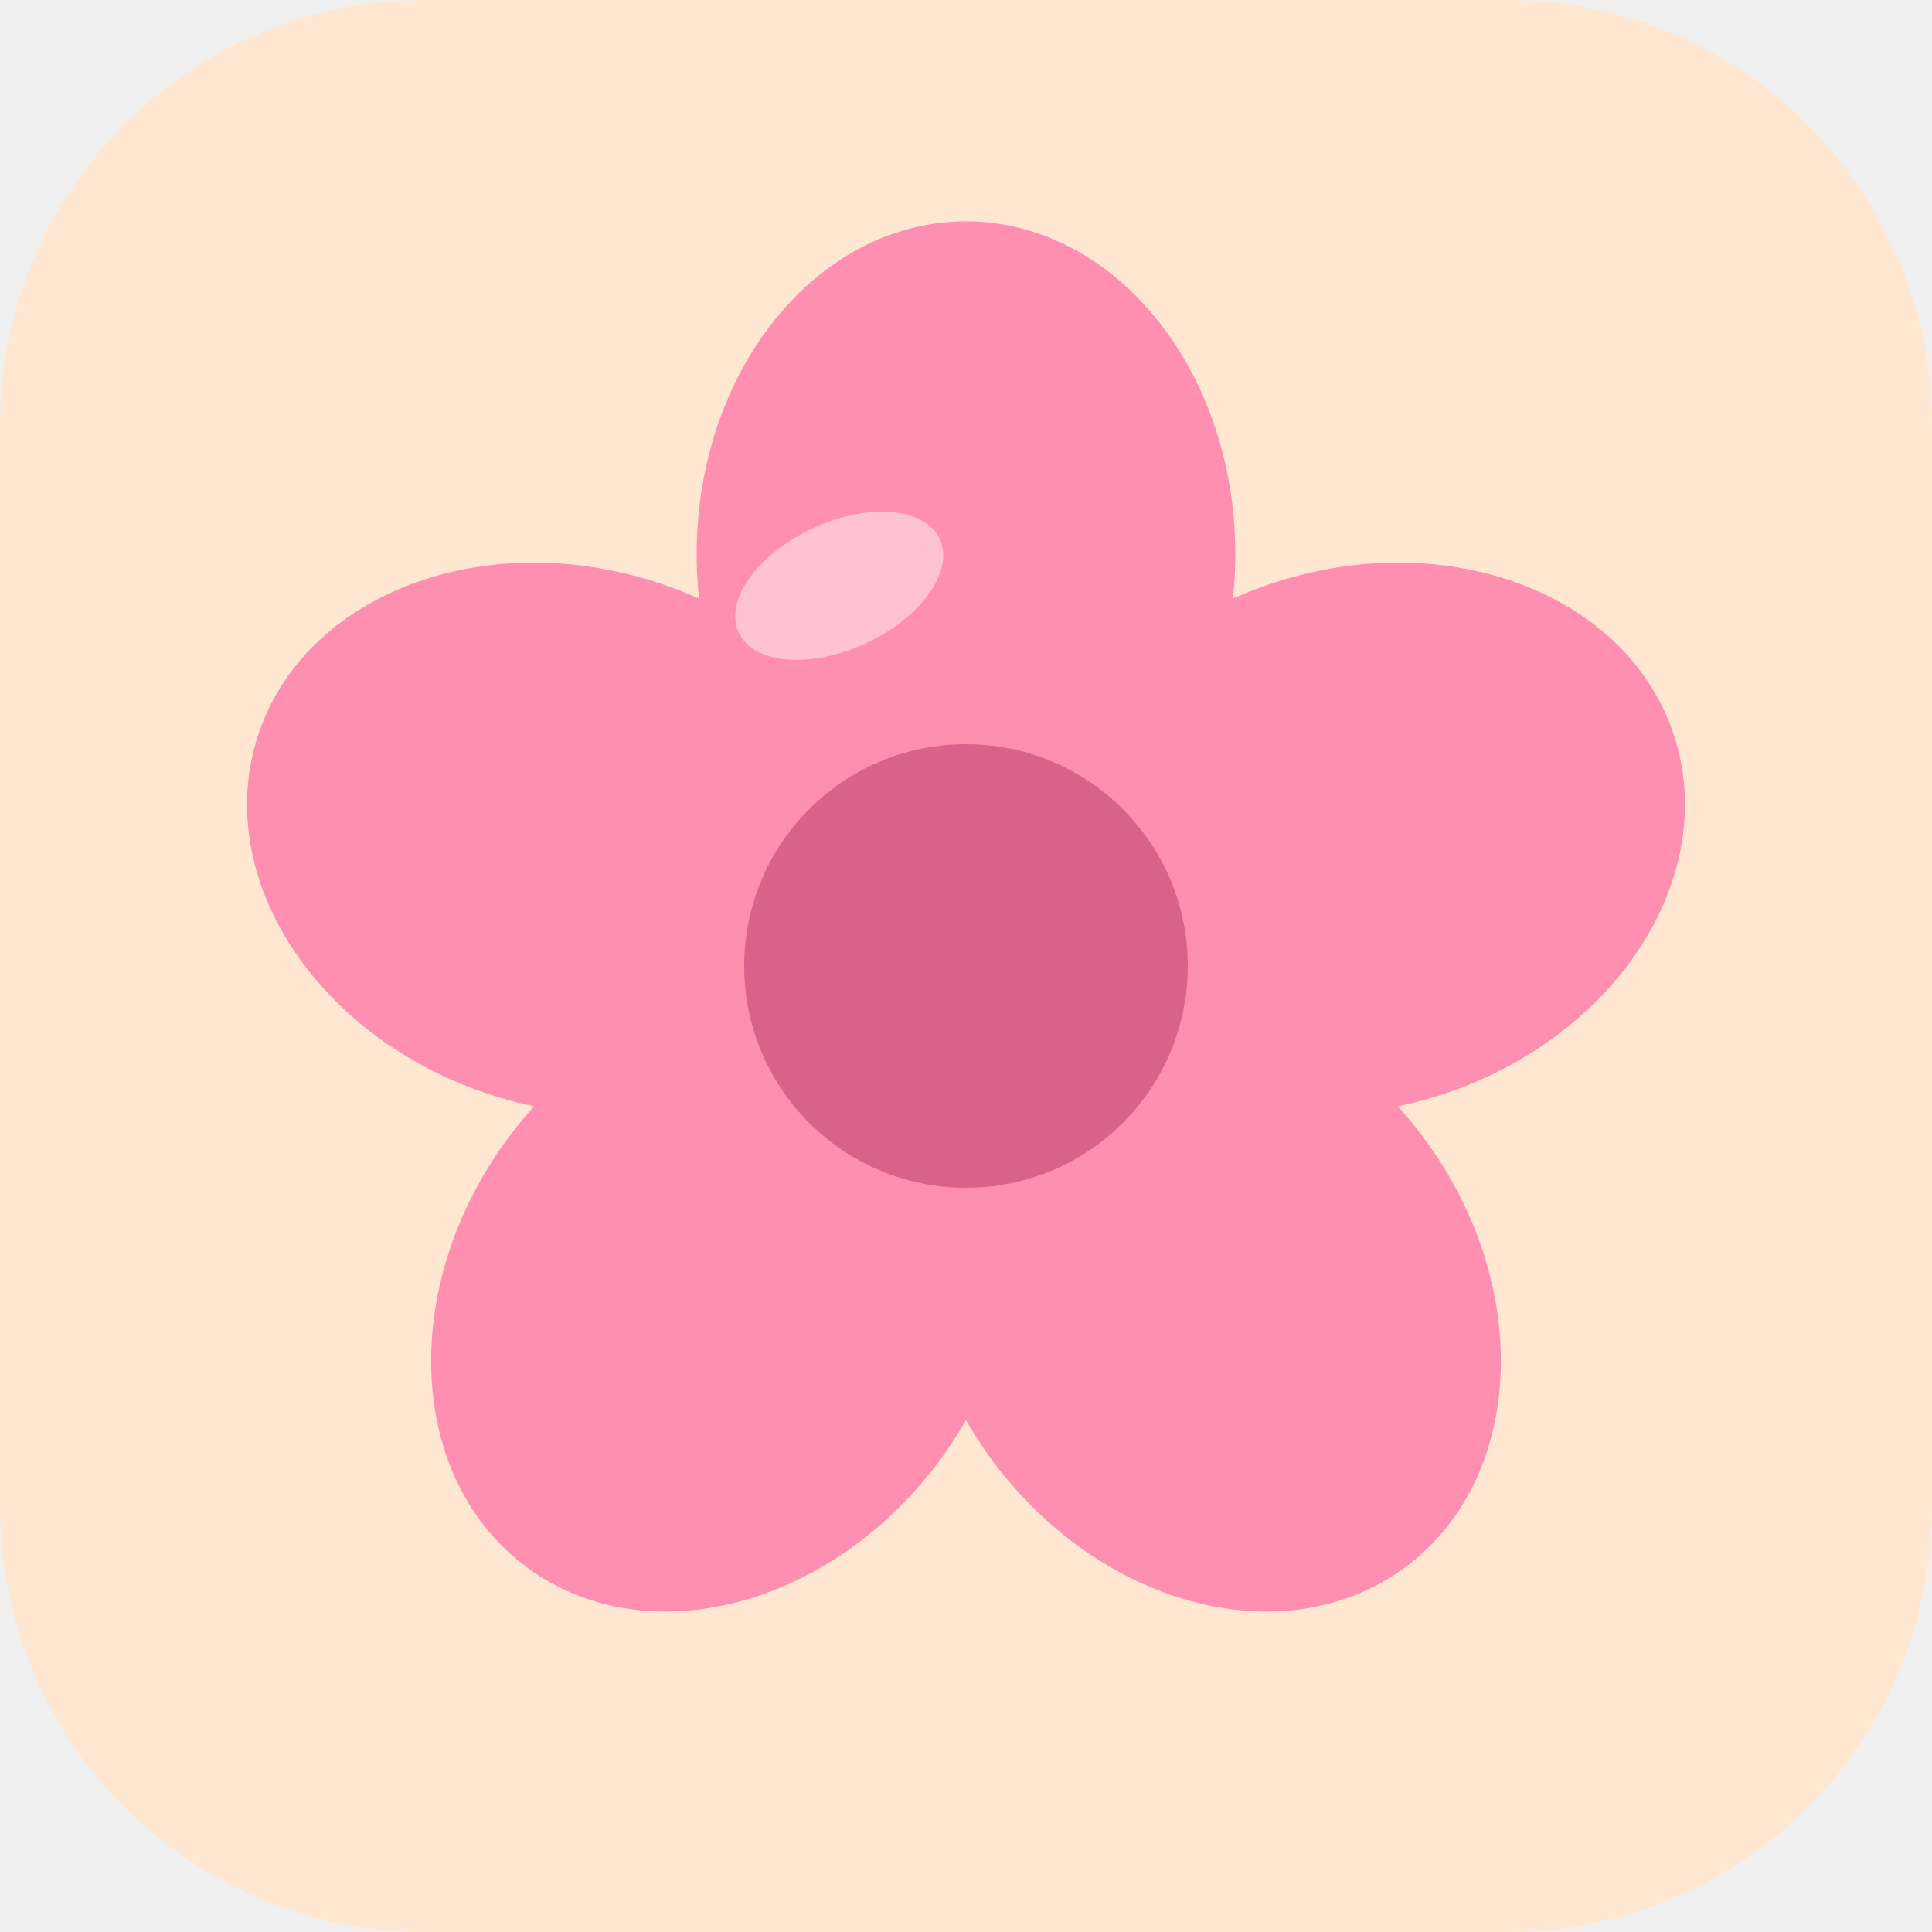
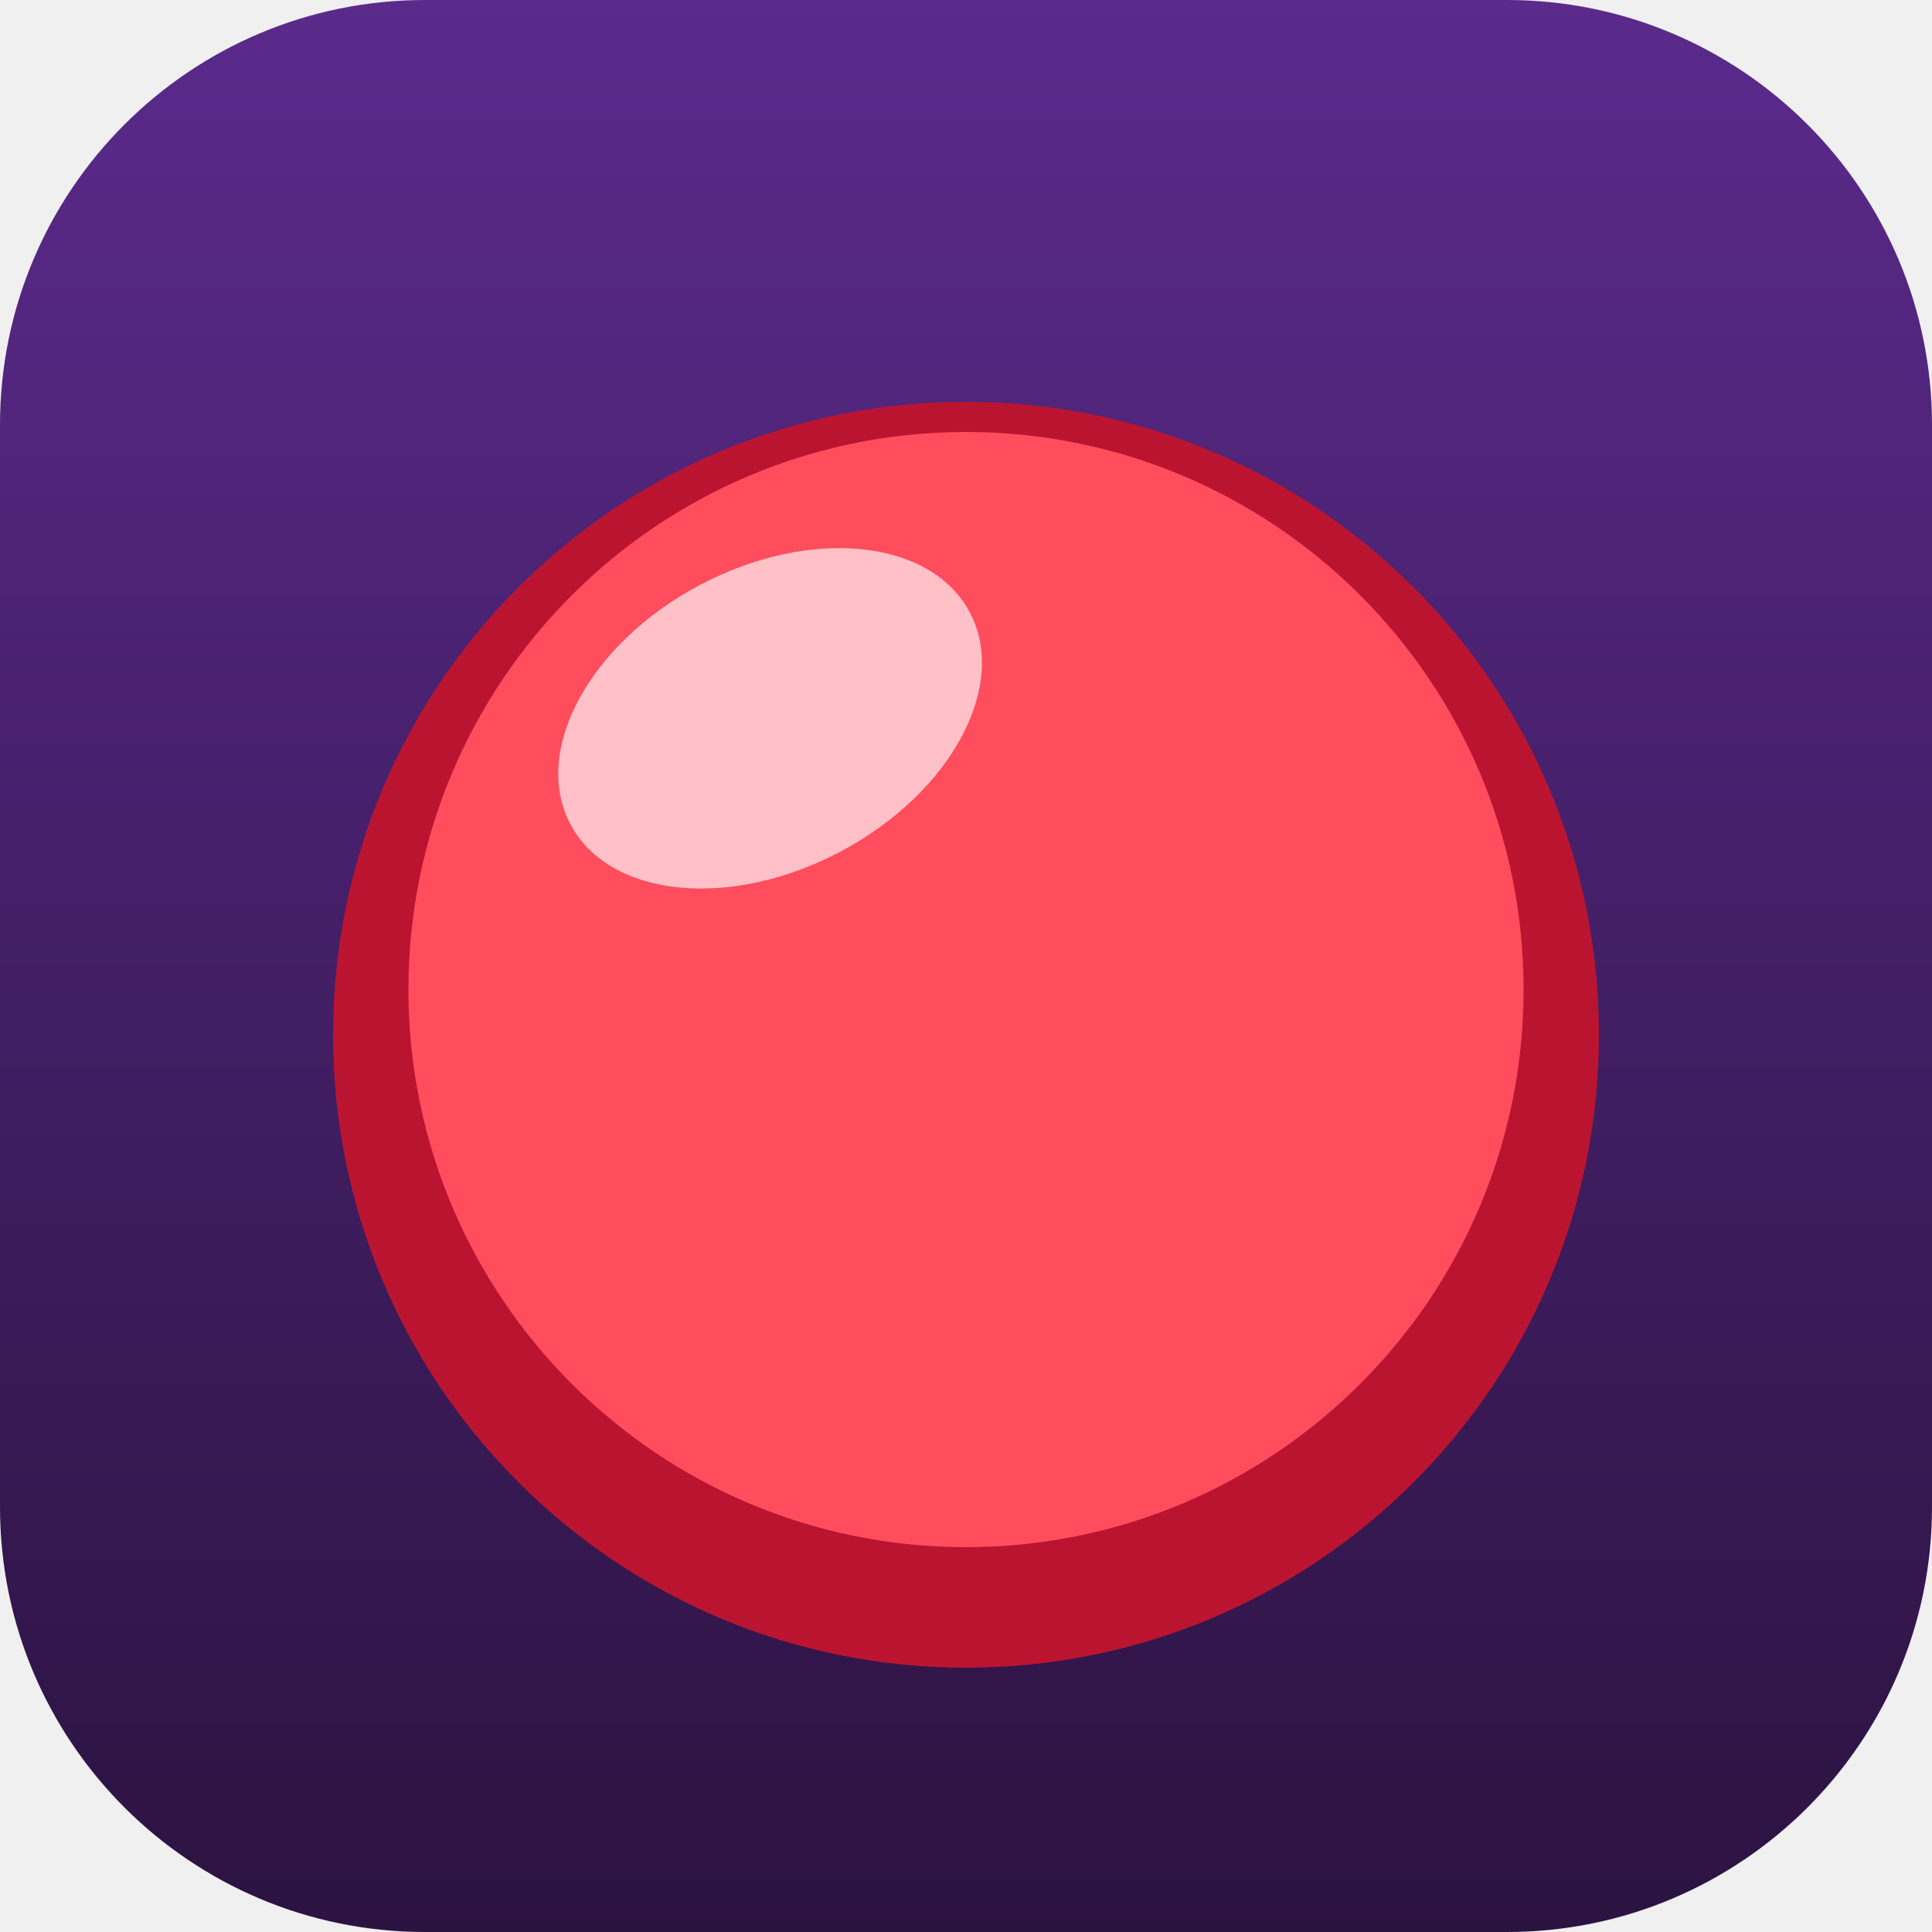
<svg xmlns="http://www.w3.org/2000/svg" viewBox="0 0 100 100">
-   <rect width="100" height="100" rx="22" fill="#ffe7d2" />
-   <g transform="translate(50 50) scale(.82) translate(-50 -50)">
-     <g fill="#ff8fb1">
-       <ellipse cx="50" cy="24" rx="17" ry="21" />
-       <ellipse cx="50" cy="24" rx="17" ry="21" transform="rotate(72 50 50)" />
-       <ellipse cx="50" cy="24" rx="17" ry="21" transform="rotate(144 50 50)" />
-       <ellipse cx="50" cy="24" rx="17" ry="21" transform="rotate(216 50 50)" />
-       <ellipse cx="50" cy="24" rx="17" ry="21" transform="rotate(288 50 50)" />
-     </g>
-     <circle cx="50" cy="50" r="14" fill="#d9618a" />
-     <ellipse cx="42" cy="26" rx="7" ry="4" fill="#fff" opacity=".45" transform="rotate(-25 42 26)" />
+   <defs>
+     <linearGradient id="bg" x1="0" y1="0" x2="0" y2="1">
+       <stop offset="0%" stop-color="#5b2a8c" />
+       <stop offset="100%" stop-color="#2b1340" />
+     </linearGradient>
+   </defs>
+   <rect width="100" height="100" rx="22" fill="url(#bg)" />
+   <g transform="translate(50 52) scale(.78) translate(-50 -50)">
+     <circle cx="50" cy="52" r="42" fill="#bb1431" />
+     <circle cx="50" cy="49" r="37" fill="#ff4d5e" />
+     <path d="M50 12a37 37 0 0 1 35 25A37 37 0 0 0 15 37 37 37 0 0 1 50 12z" fill="#ff9aa5" opacity=".55" />
+     <ellipse cx="37" cy="31" rx="15" ry="10" fill="#fff" opacity=".65" transform="rotate(-28 37 31)" />
  </g>
</svg>
